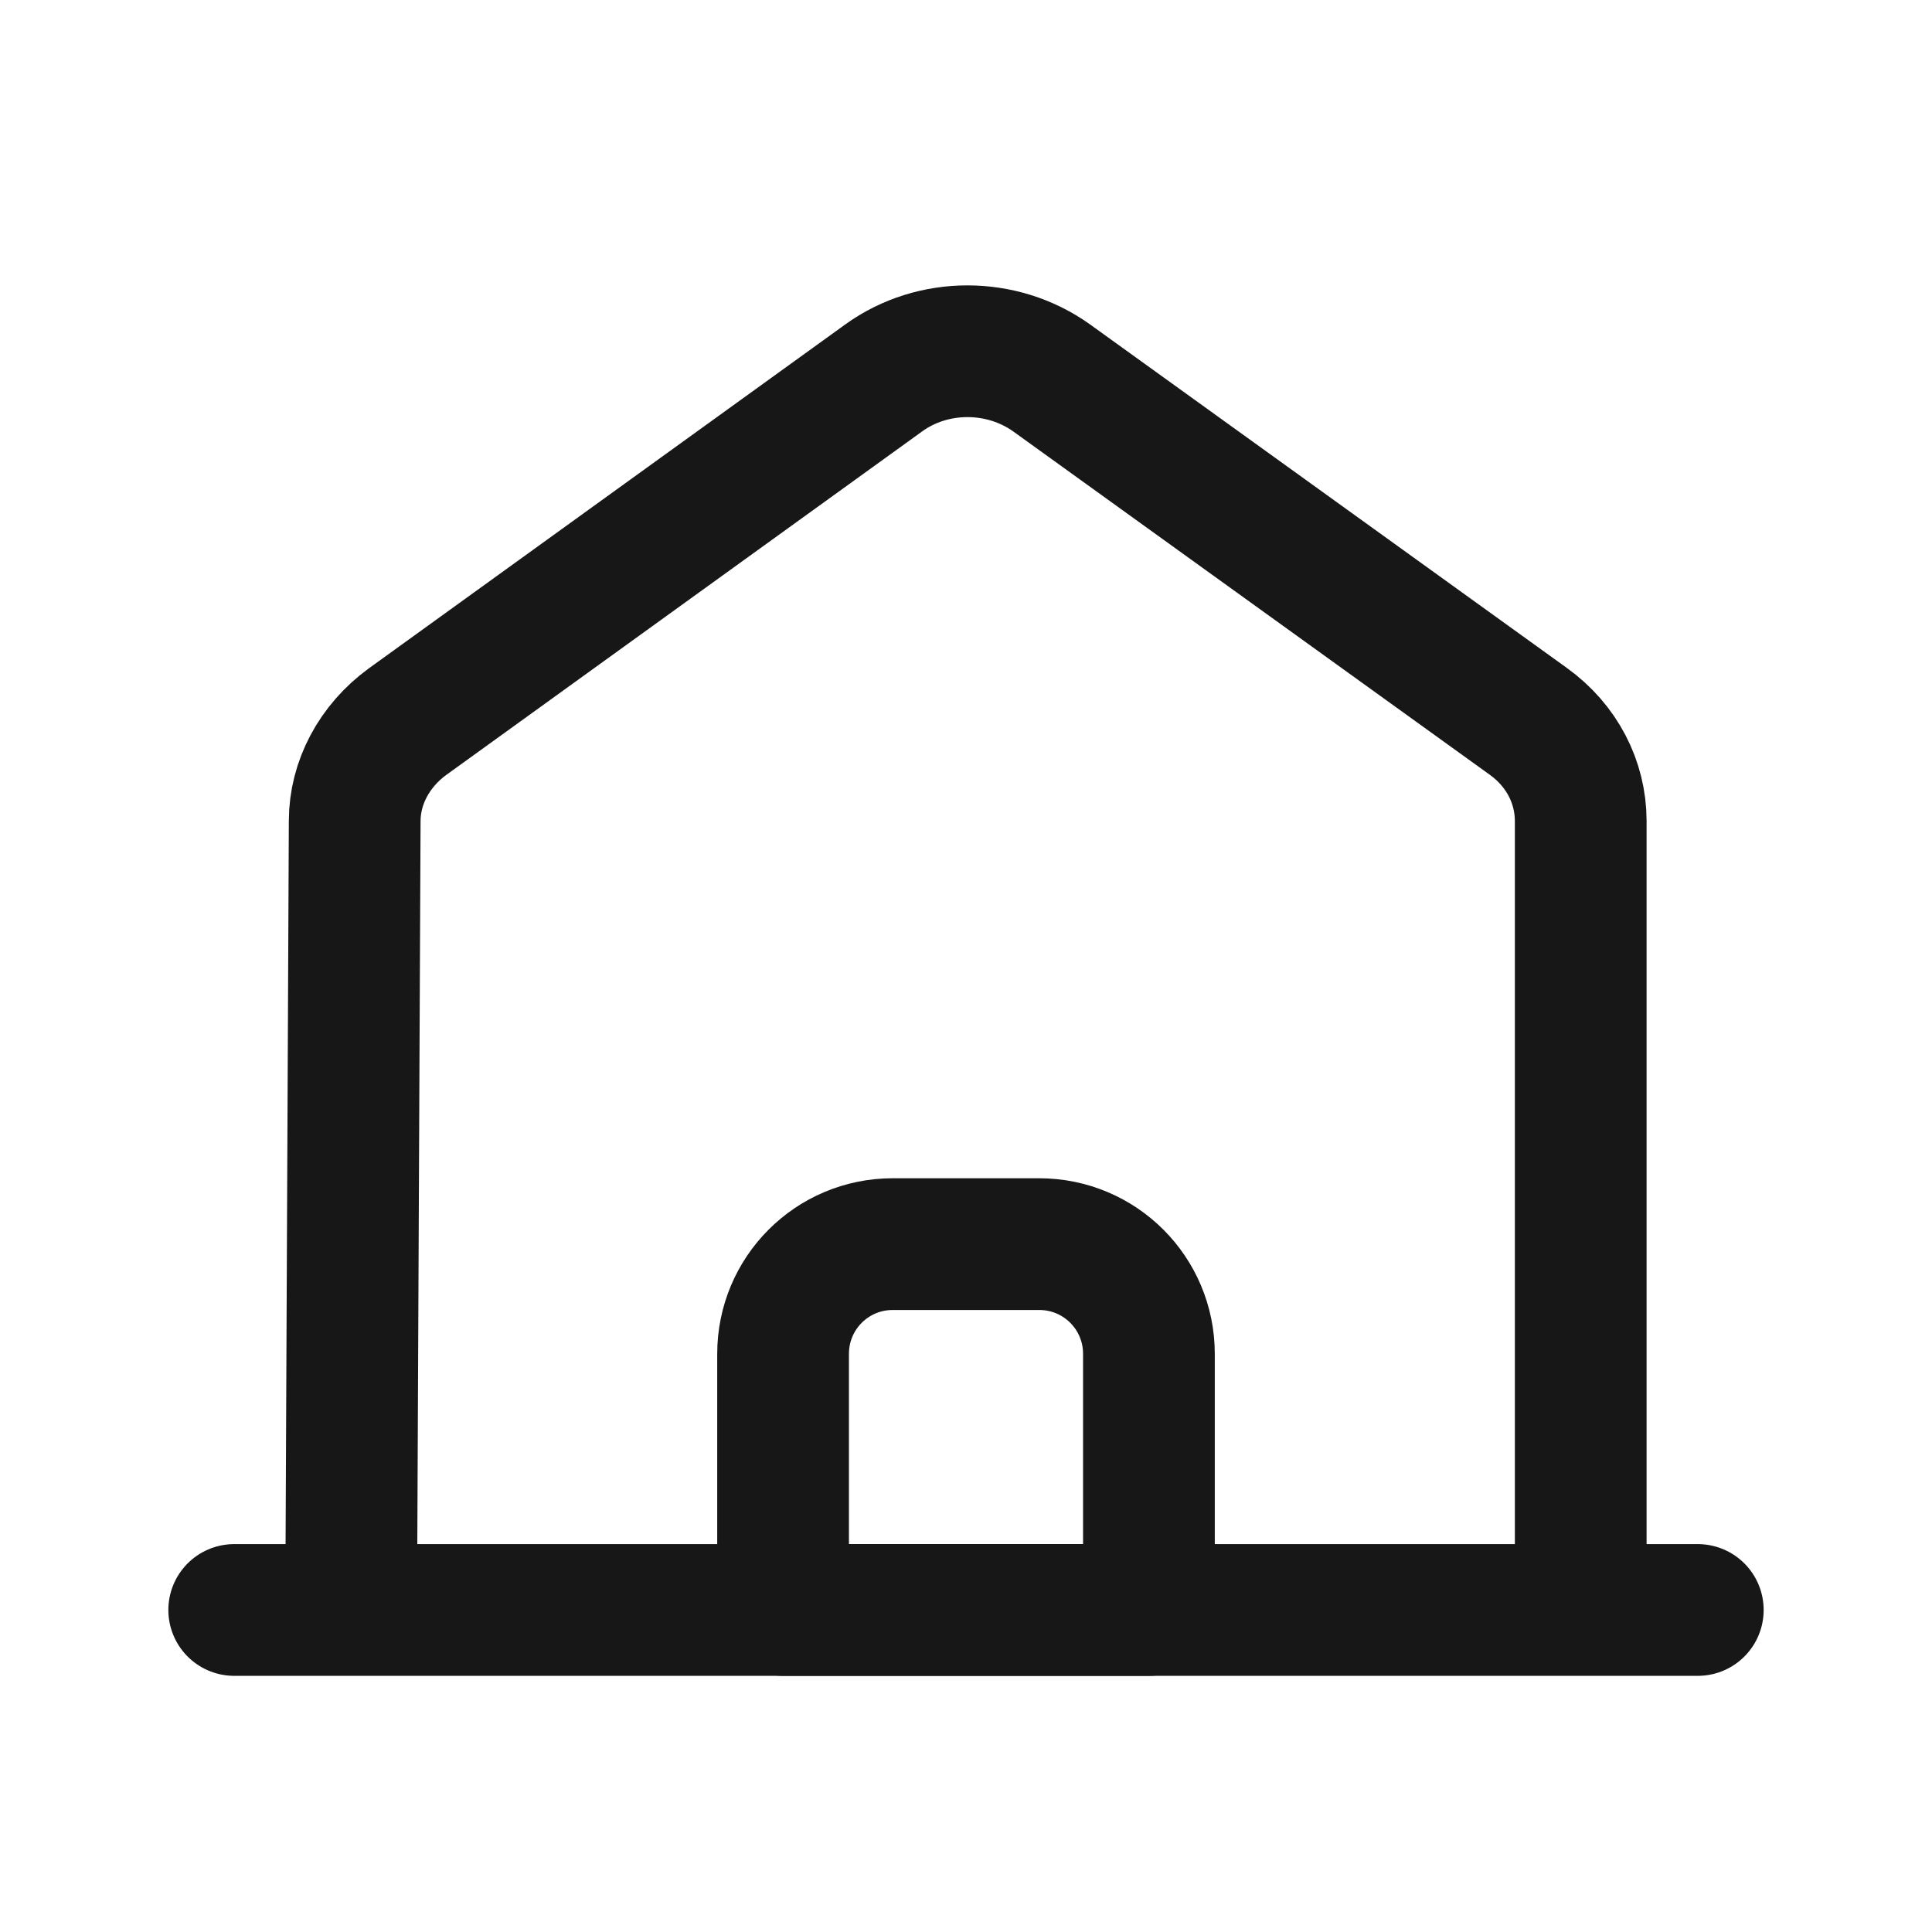
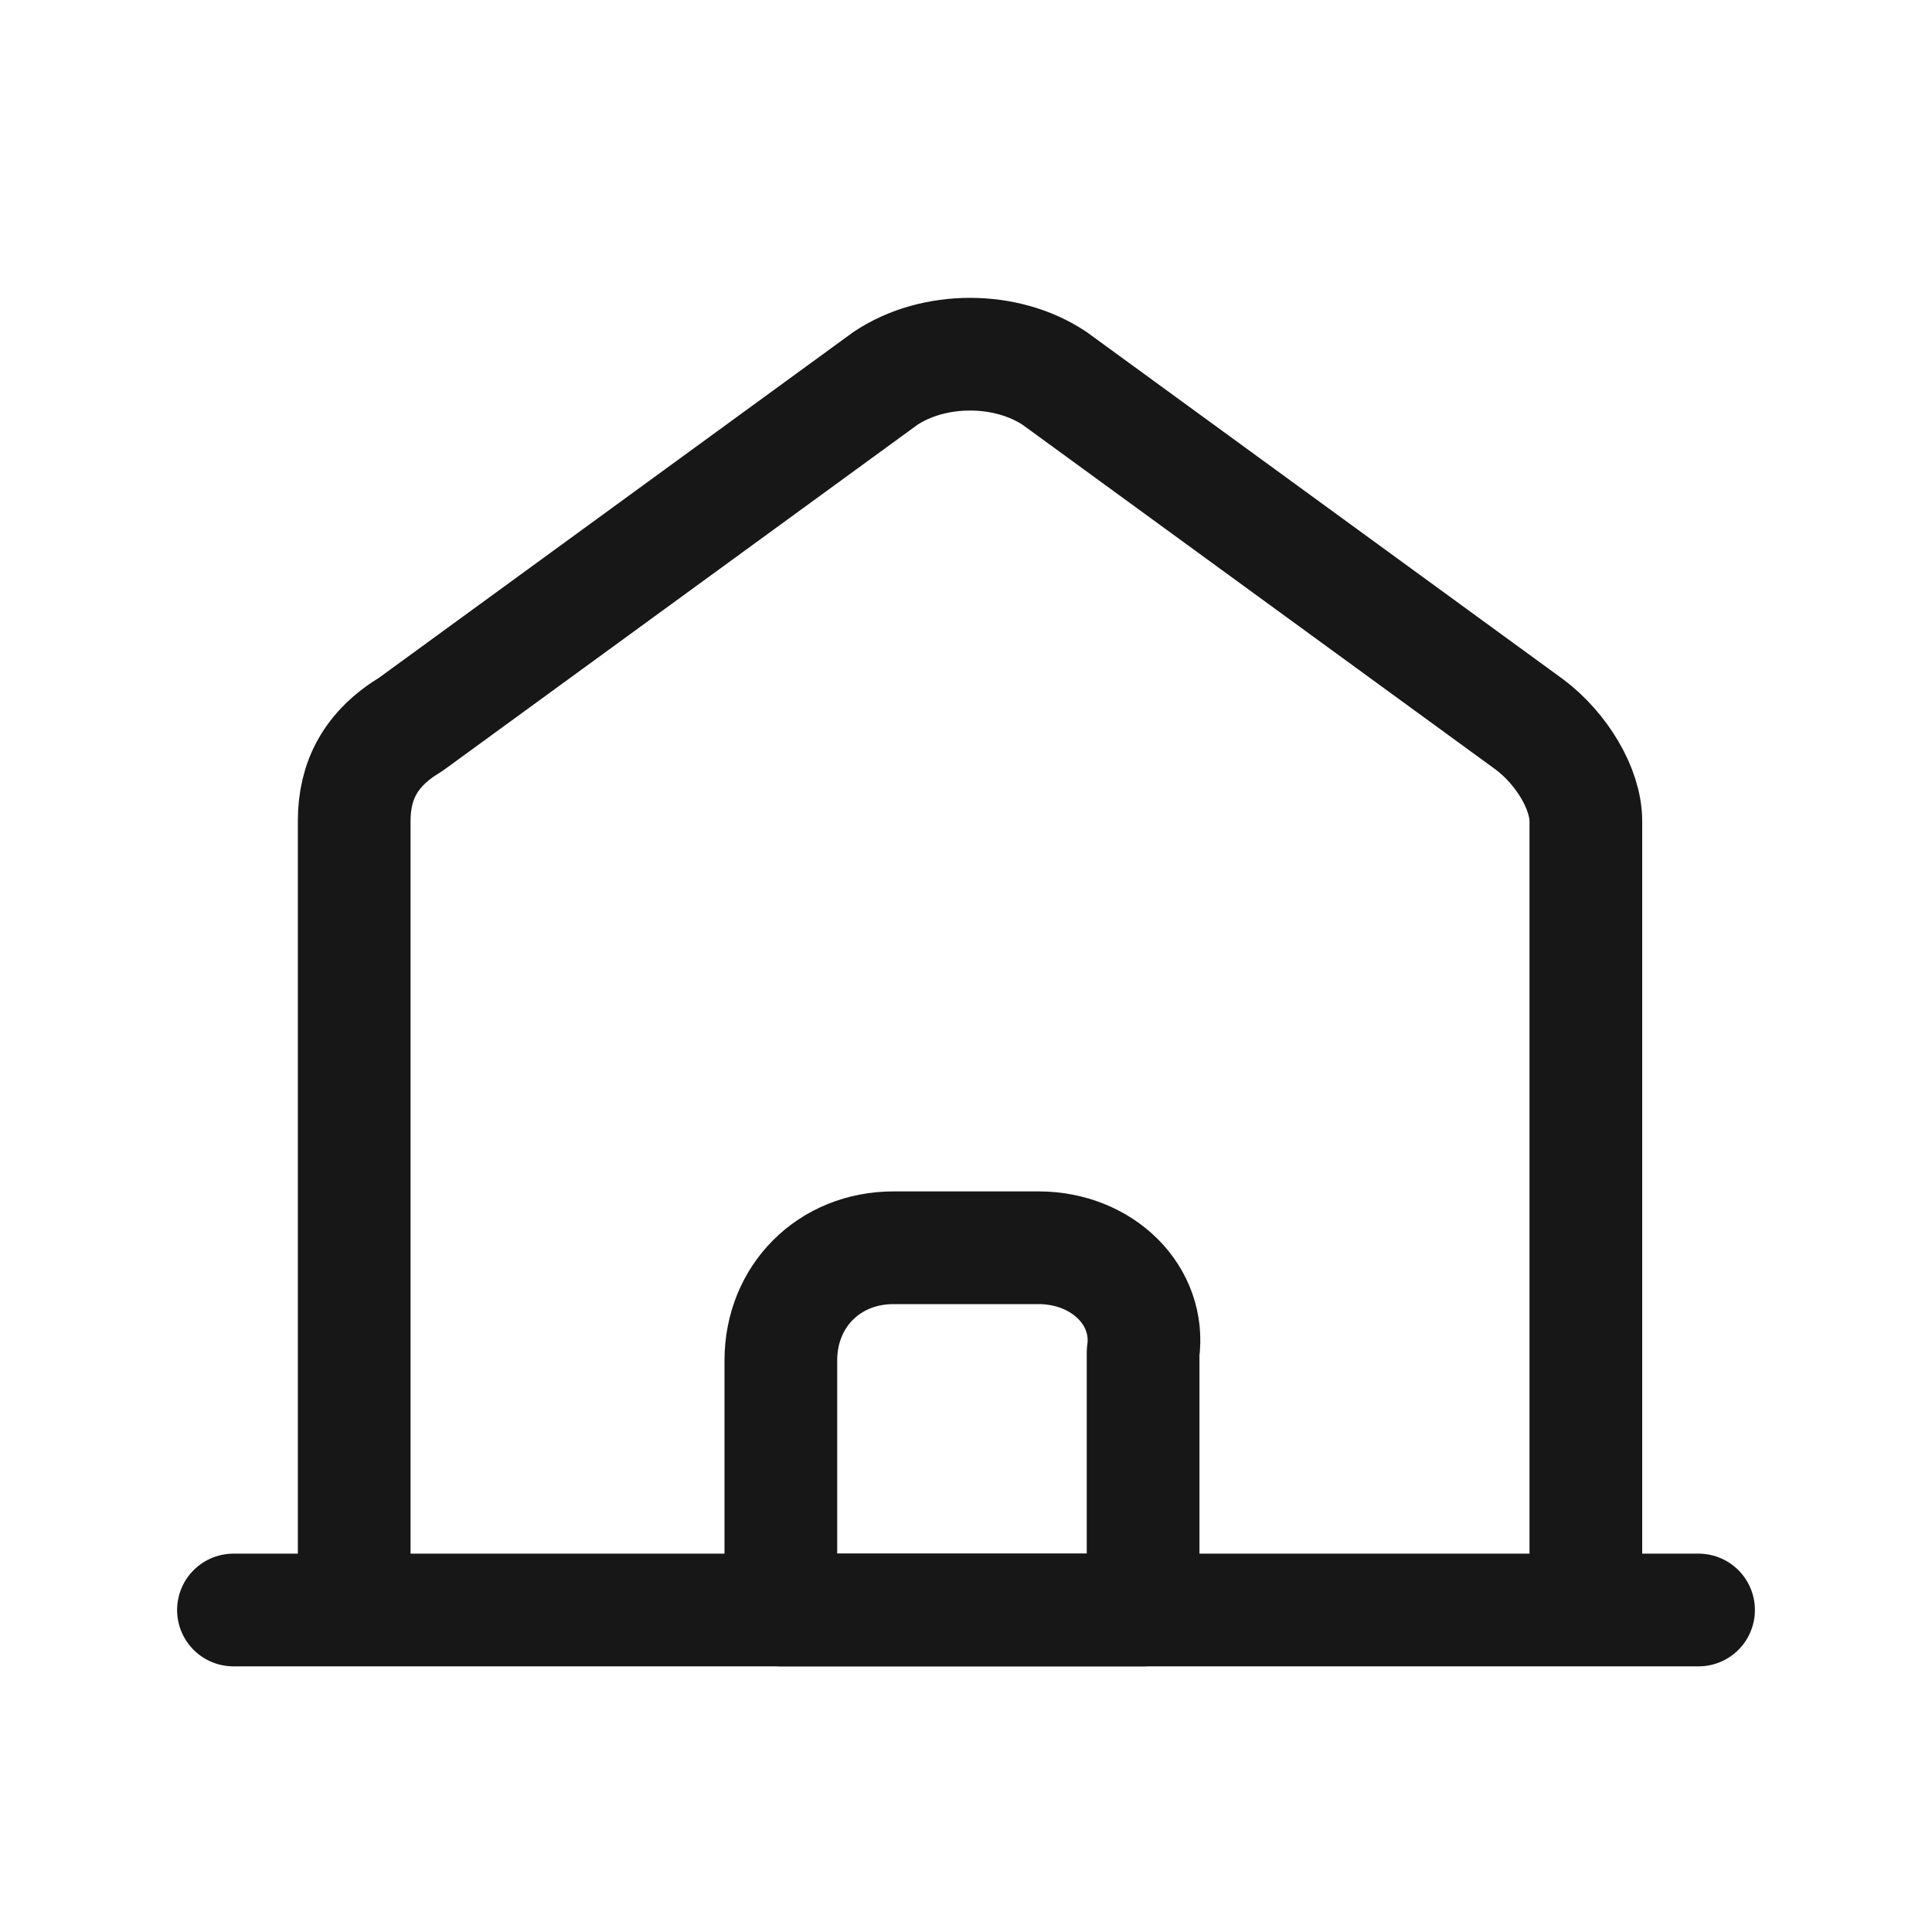
- <svg xmlns="http://www.w3.org/2000/svg" width="24" height="24" viewBox="0 0 20 22" fill="none">
-   <path d="M1.667 18.333H18.333" stroke="#171717" stroke-width="1.5" stroke-miterlimit="10" stroke-linecap="round" stroke-linejoin="round" />
-   <path d="M3 18L3.039 9.35C3.039 8.911 3.264 8.494 3.636 8.221L9.065 4.302C9.624 3.899 10.407 3.899 10.973 4.302L16.403 8.214C16.783 8.487 17 8.904 17 9.35V18" stroke="#171717" stroke-width="1.5" stroke-miterlimit="10" stroke-linejoin="round" />
-   <path d="M10.833 14.167H9.166C8.475 14.167 7.917 14.725 7.917 15.417V18.333H12.083V15.417C12.083 14.725 11.525 14.167 10.833 14.167Z" stroke="#171717" stroke-width="1.5" stroke-miterlimit="10" stroke-linejoin="round" />
+ <svg xmlns="http://www.w3.org/2000/svg" version="1.1" id="Capa_1" x="0px" y="0px" viewBox="0 0 24 24" style="enable-background:new 0 0 24 24;" xml:space="preserve">
+   <style type="text/css">
+ 	.st0{fill:none;stroke:#171717;stroke-width:1.4;stroke-linecap:round;stroke-linejoin:round;stroke-miterlimit:10.909;}
+ 	.st1{fill:none;stroke:#171717;stroke-width:1.4;stroke-linejoin:round;stroke-miterlimit:10.909;}
+ </style>
+   <path class="st0" d="M2.9,20h18.2" />
+   <path class="st1" d="M4.4,19.6l0-9.4c0-0.5,0.2-0.9,0.7-1.2L11,4.7c0.6-0.4,1.5-0.4,2.1,0L19,9c0.4,0.3,0.7,0.8,0.7,1.2v9.4" />
+   <path class="st1" d="M12.9,15.5h-1.8c-0.8,0-1.4,0.6-1.4,1.4V20h4.5v-3.2C14.3,16.1,13.7,15.5,12.9,15.5z" />
</svg>
